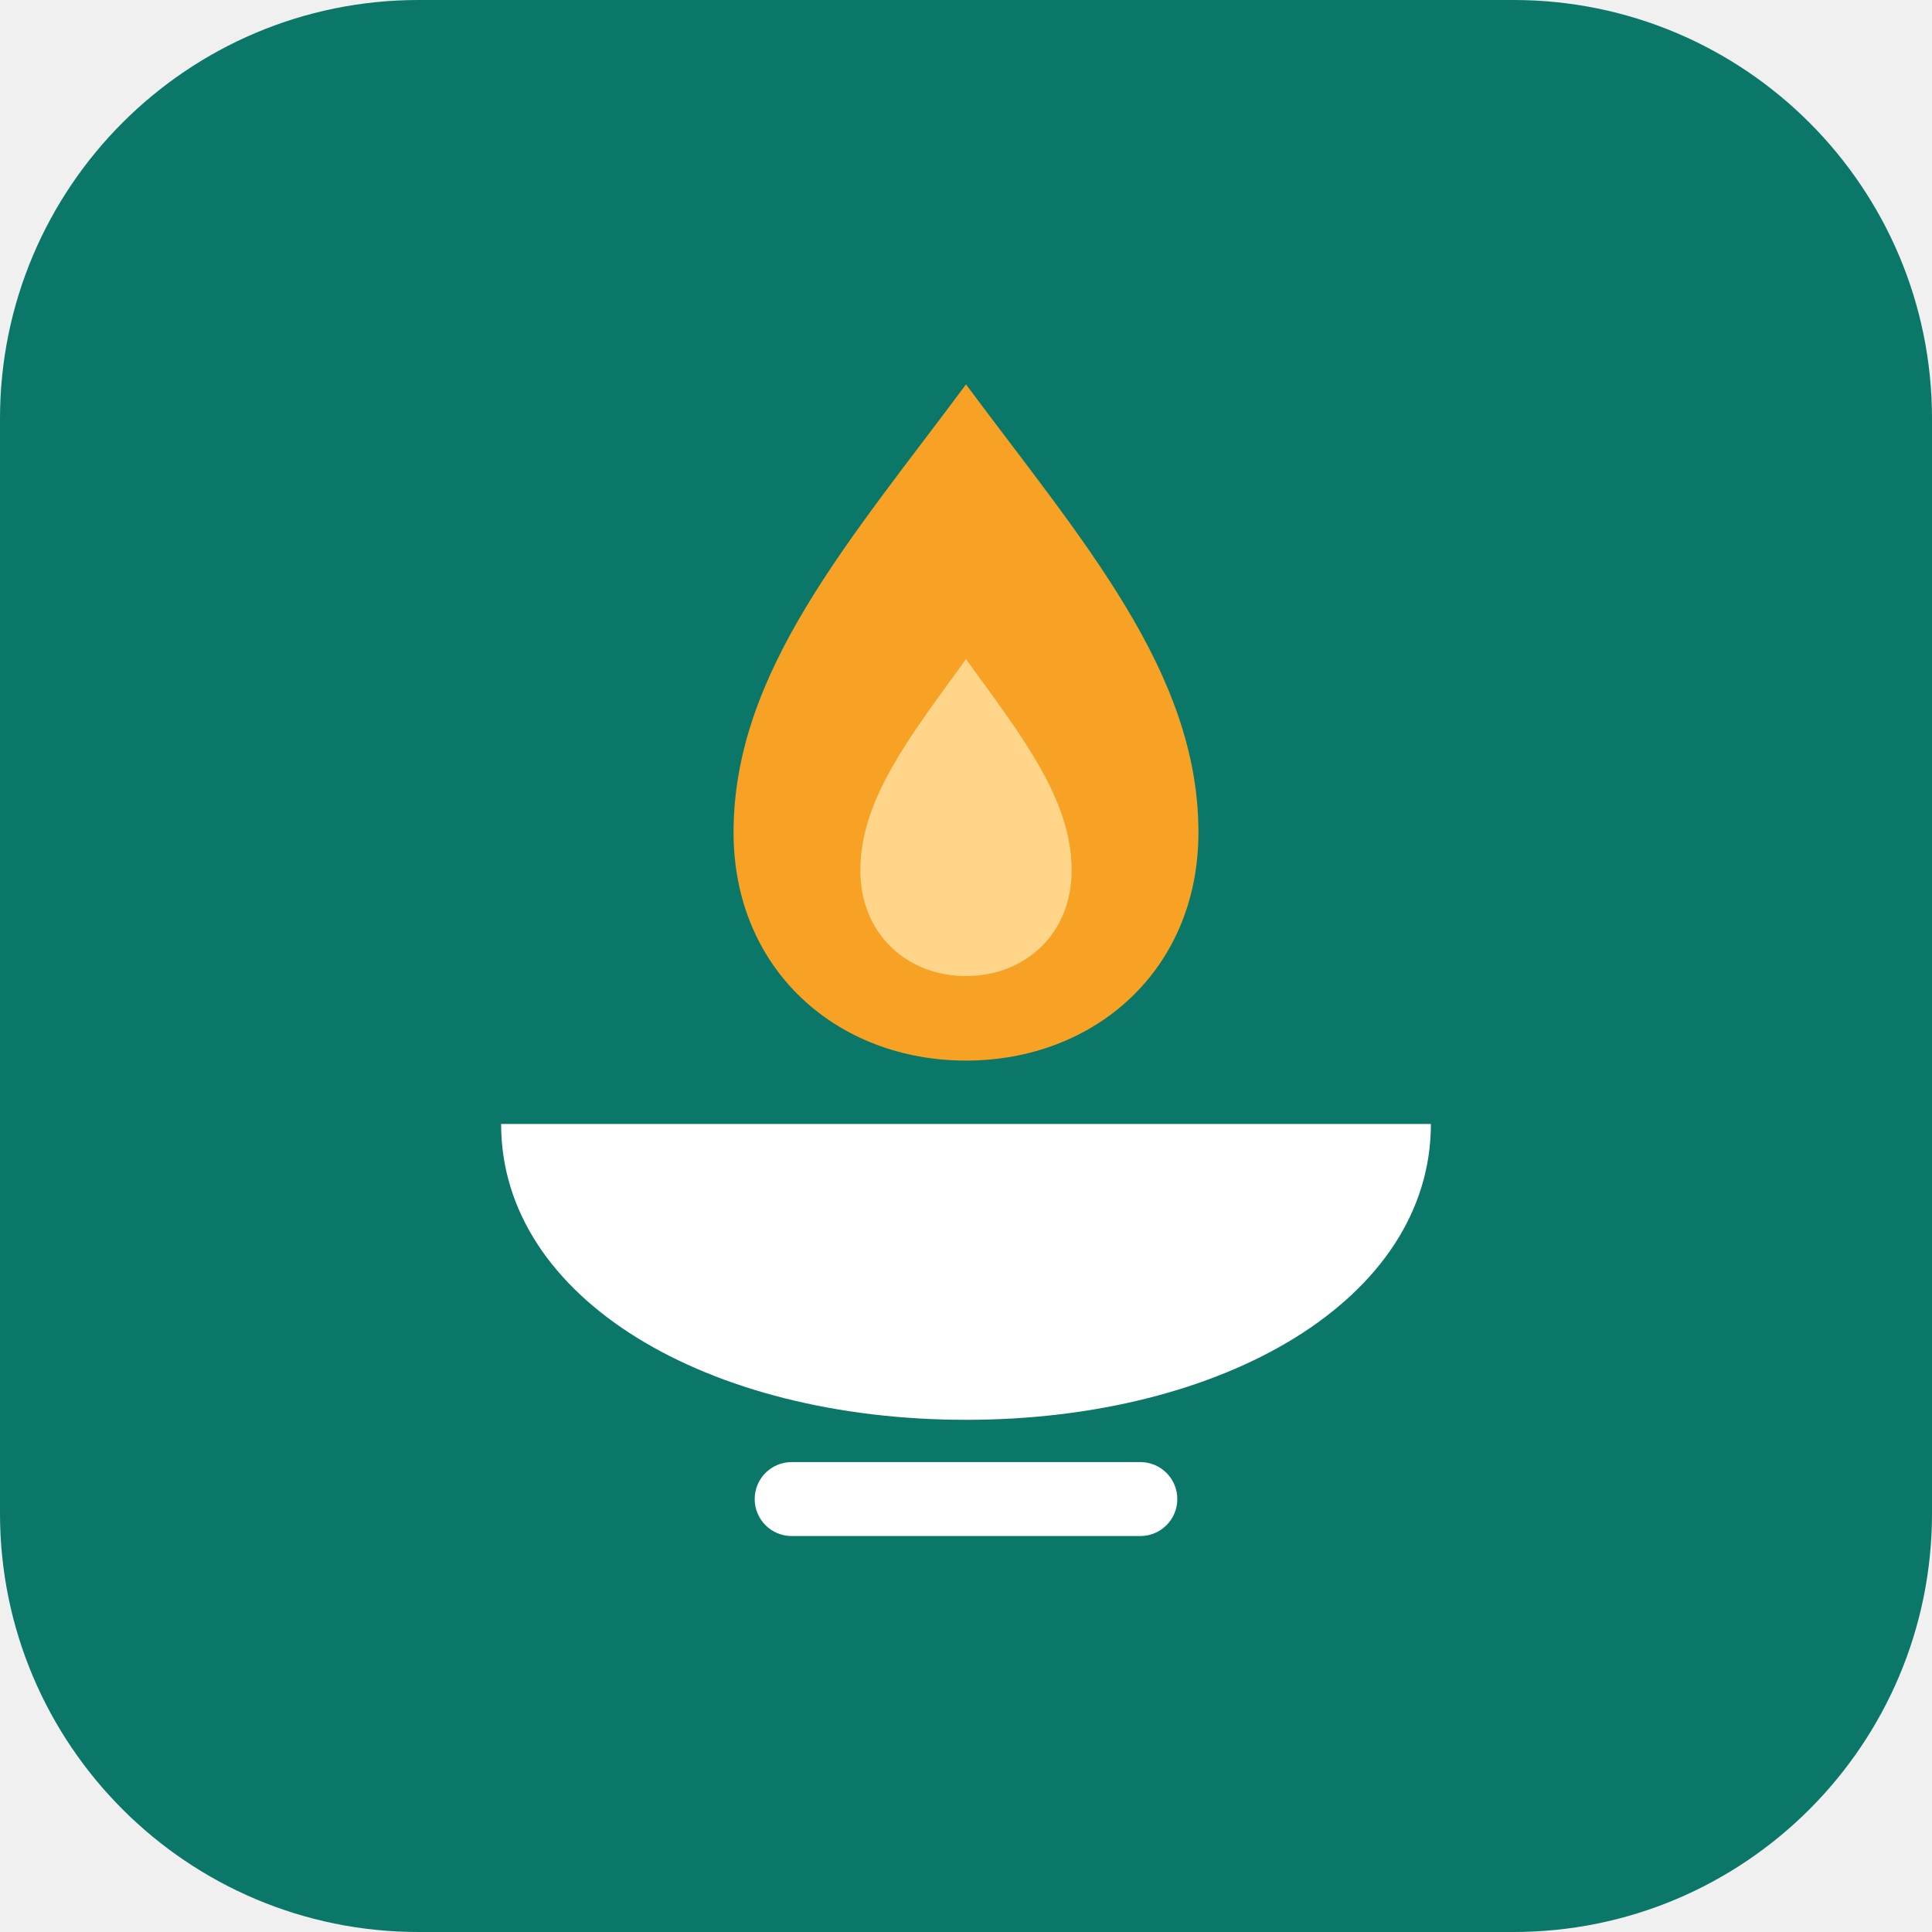
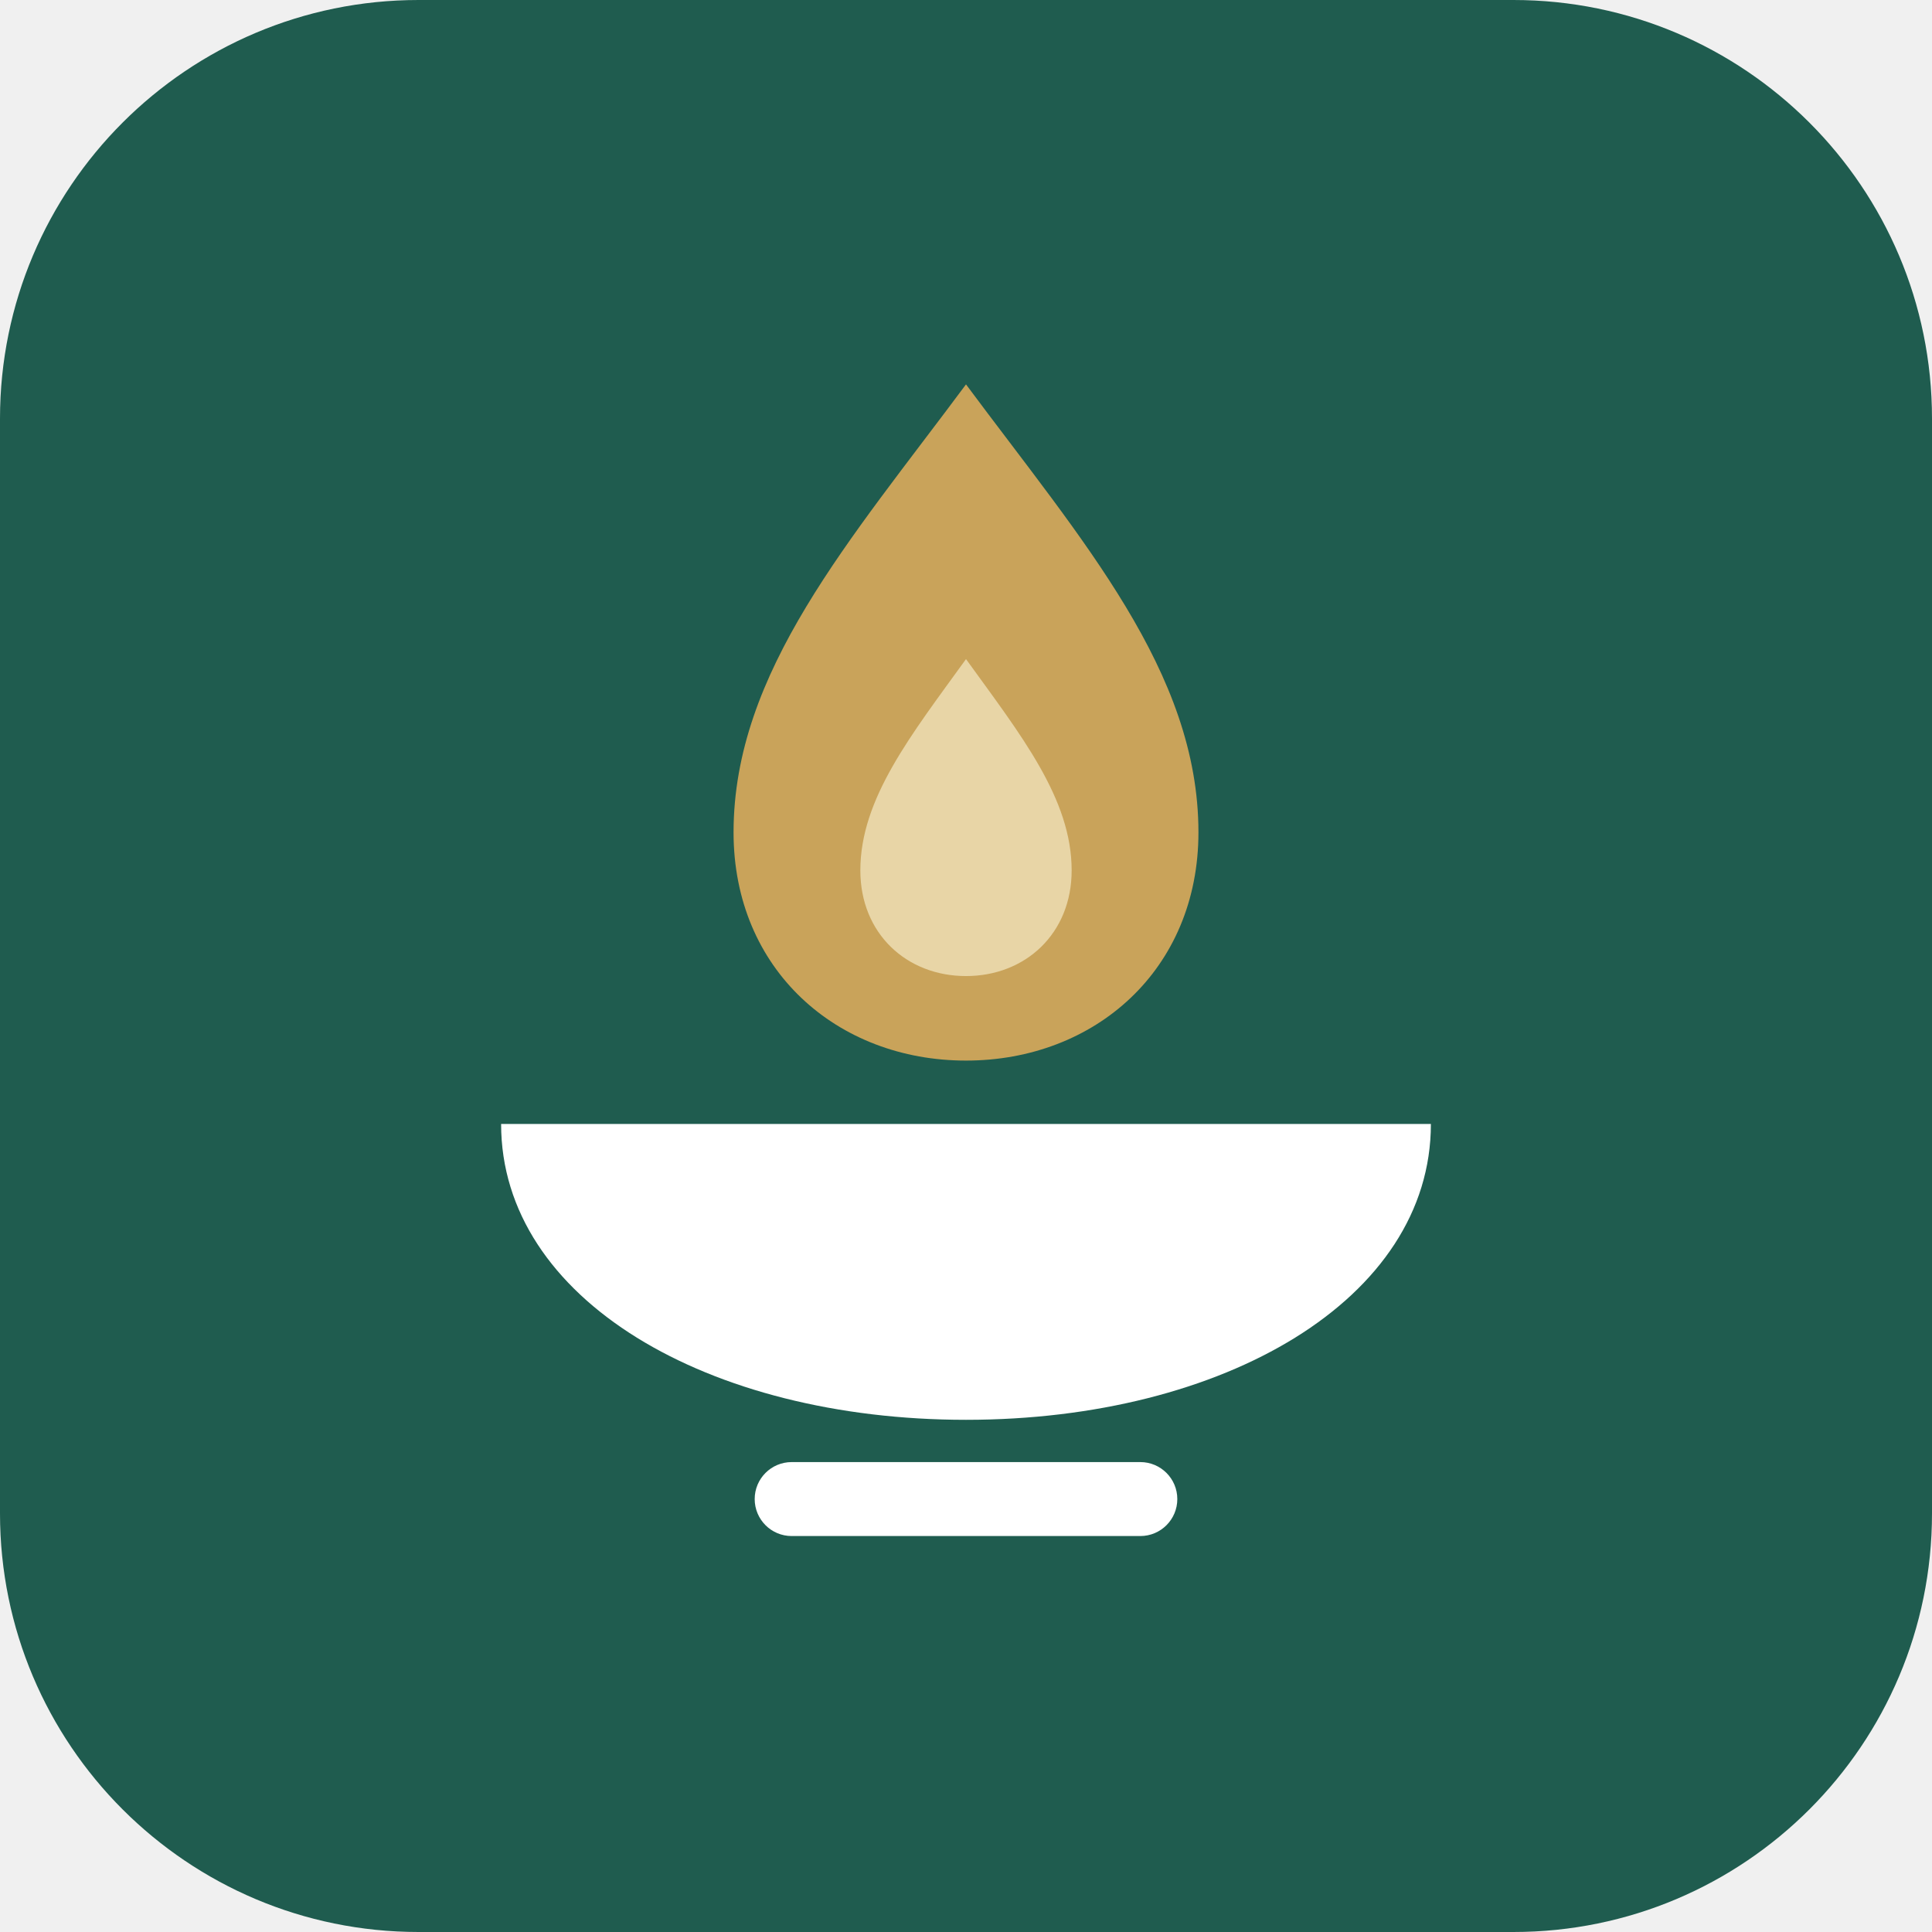
<svg xmlns="http://www.w3.org/2000/svg" viewBox="0 0 120 120" width="120" height="120">
-   <rect width="120" height="120" rx="26" fill="#0B7768" />
+   <rect width="120" height="120" rx="26" fill="#1f5c4f" />
  <g transform="translate(18 16) scale(1.3125)">
-     <path d="M32 6c5.5 7.4 11 13.6 11 21.2C43 33.7 38.1 38 32 38s-11-4.3-11-10.8C21 19.6 26.5 13.4 32 6z" fill="#F7A224" />
-     <path d="M32 19c2.6 3.6 5 6.6 5 10 0 3-2.2 5-5 5s-5-2-5-5c0-3.4 2.4-6.4 5-10z" fill="#FFD58A" />
+     <path d="M32 6c5.5 7.4 11 13.6 11 21.2C43 33.7 38.1 38 32 38s-11-4.3-11-10.8C21 19.6 26.5 13.4 32 6z" fill="#c9a35a" />
+     <path d="M32 19c2.6 3.6 5 6.6 5 10 0 3-2.2 5-5 5s-5-2-5-5c0-3.4 2.4-6.4 5-10z" fill="#e8d5a6" />
    <path d="M10 41h44c0 8.3-9.8 14-22 14S10 49.3 10 41z" fill="#FFFFFF" />
    <rect x="22" y="57" width="20" height="3.5" rx="1.75" fill="#FFFFFF" />
  </g>
</svg>
